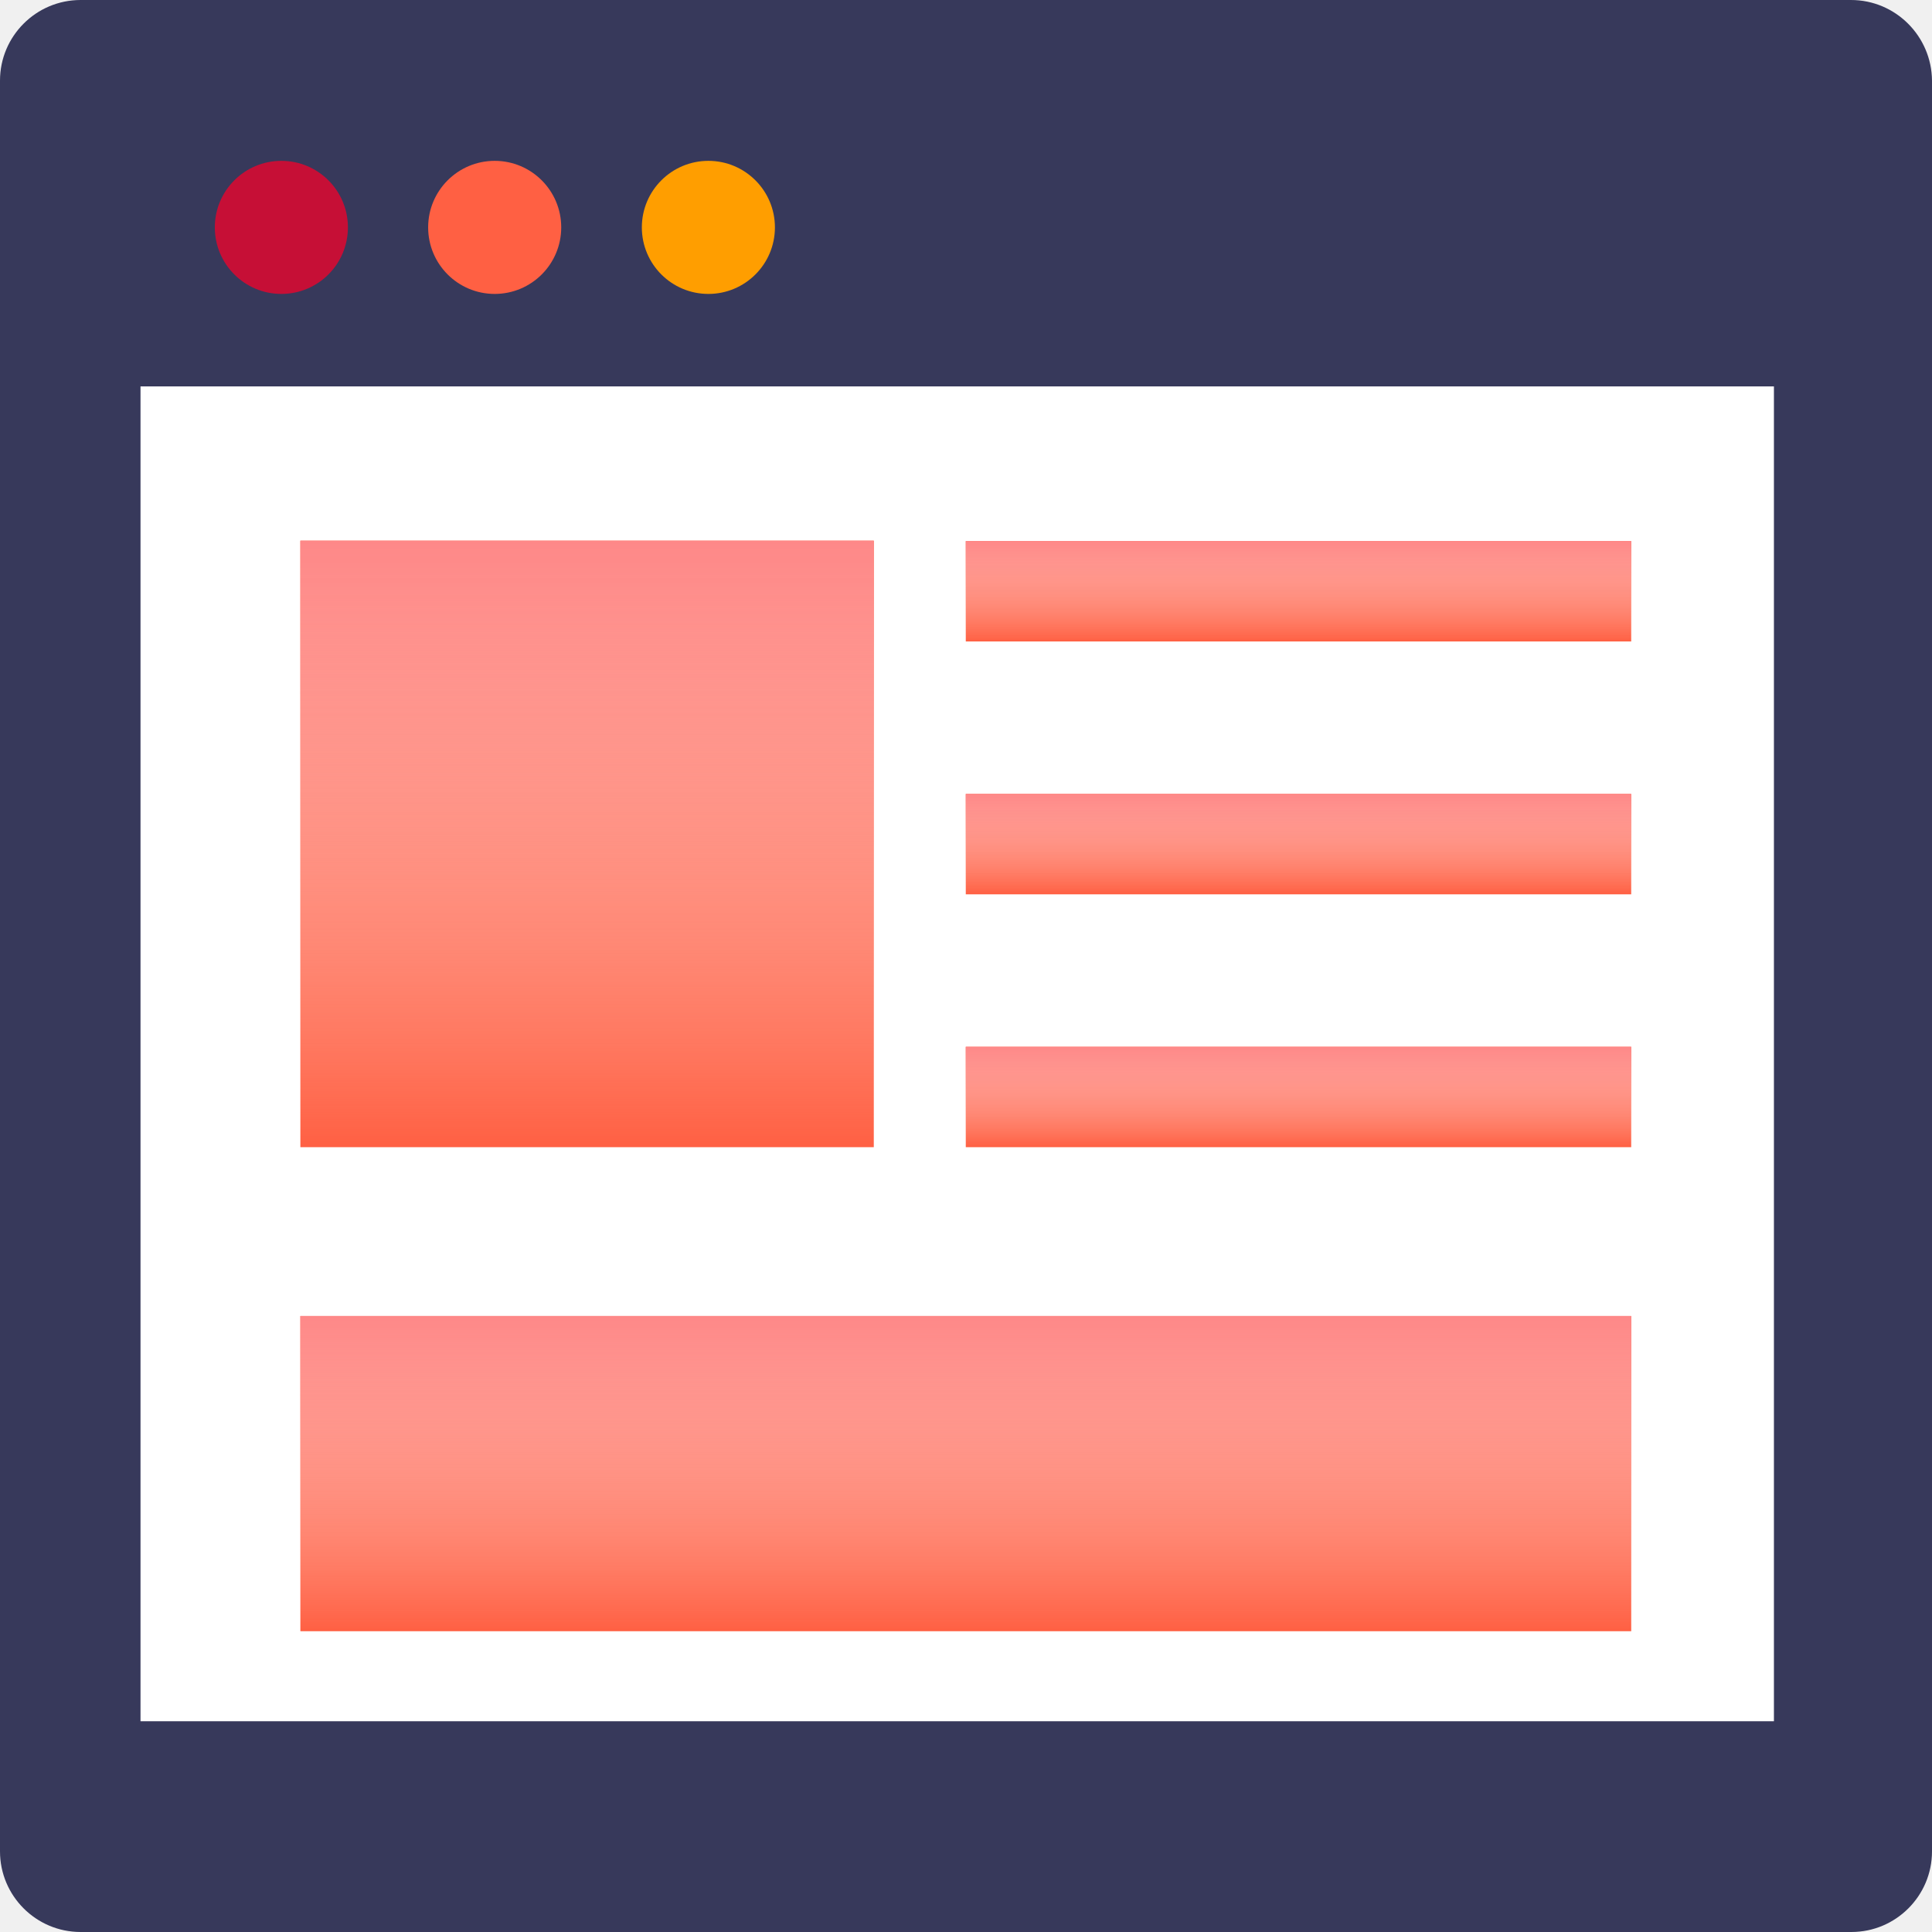
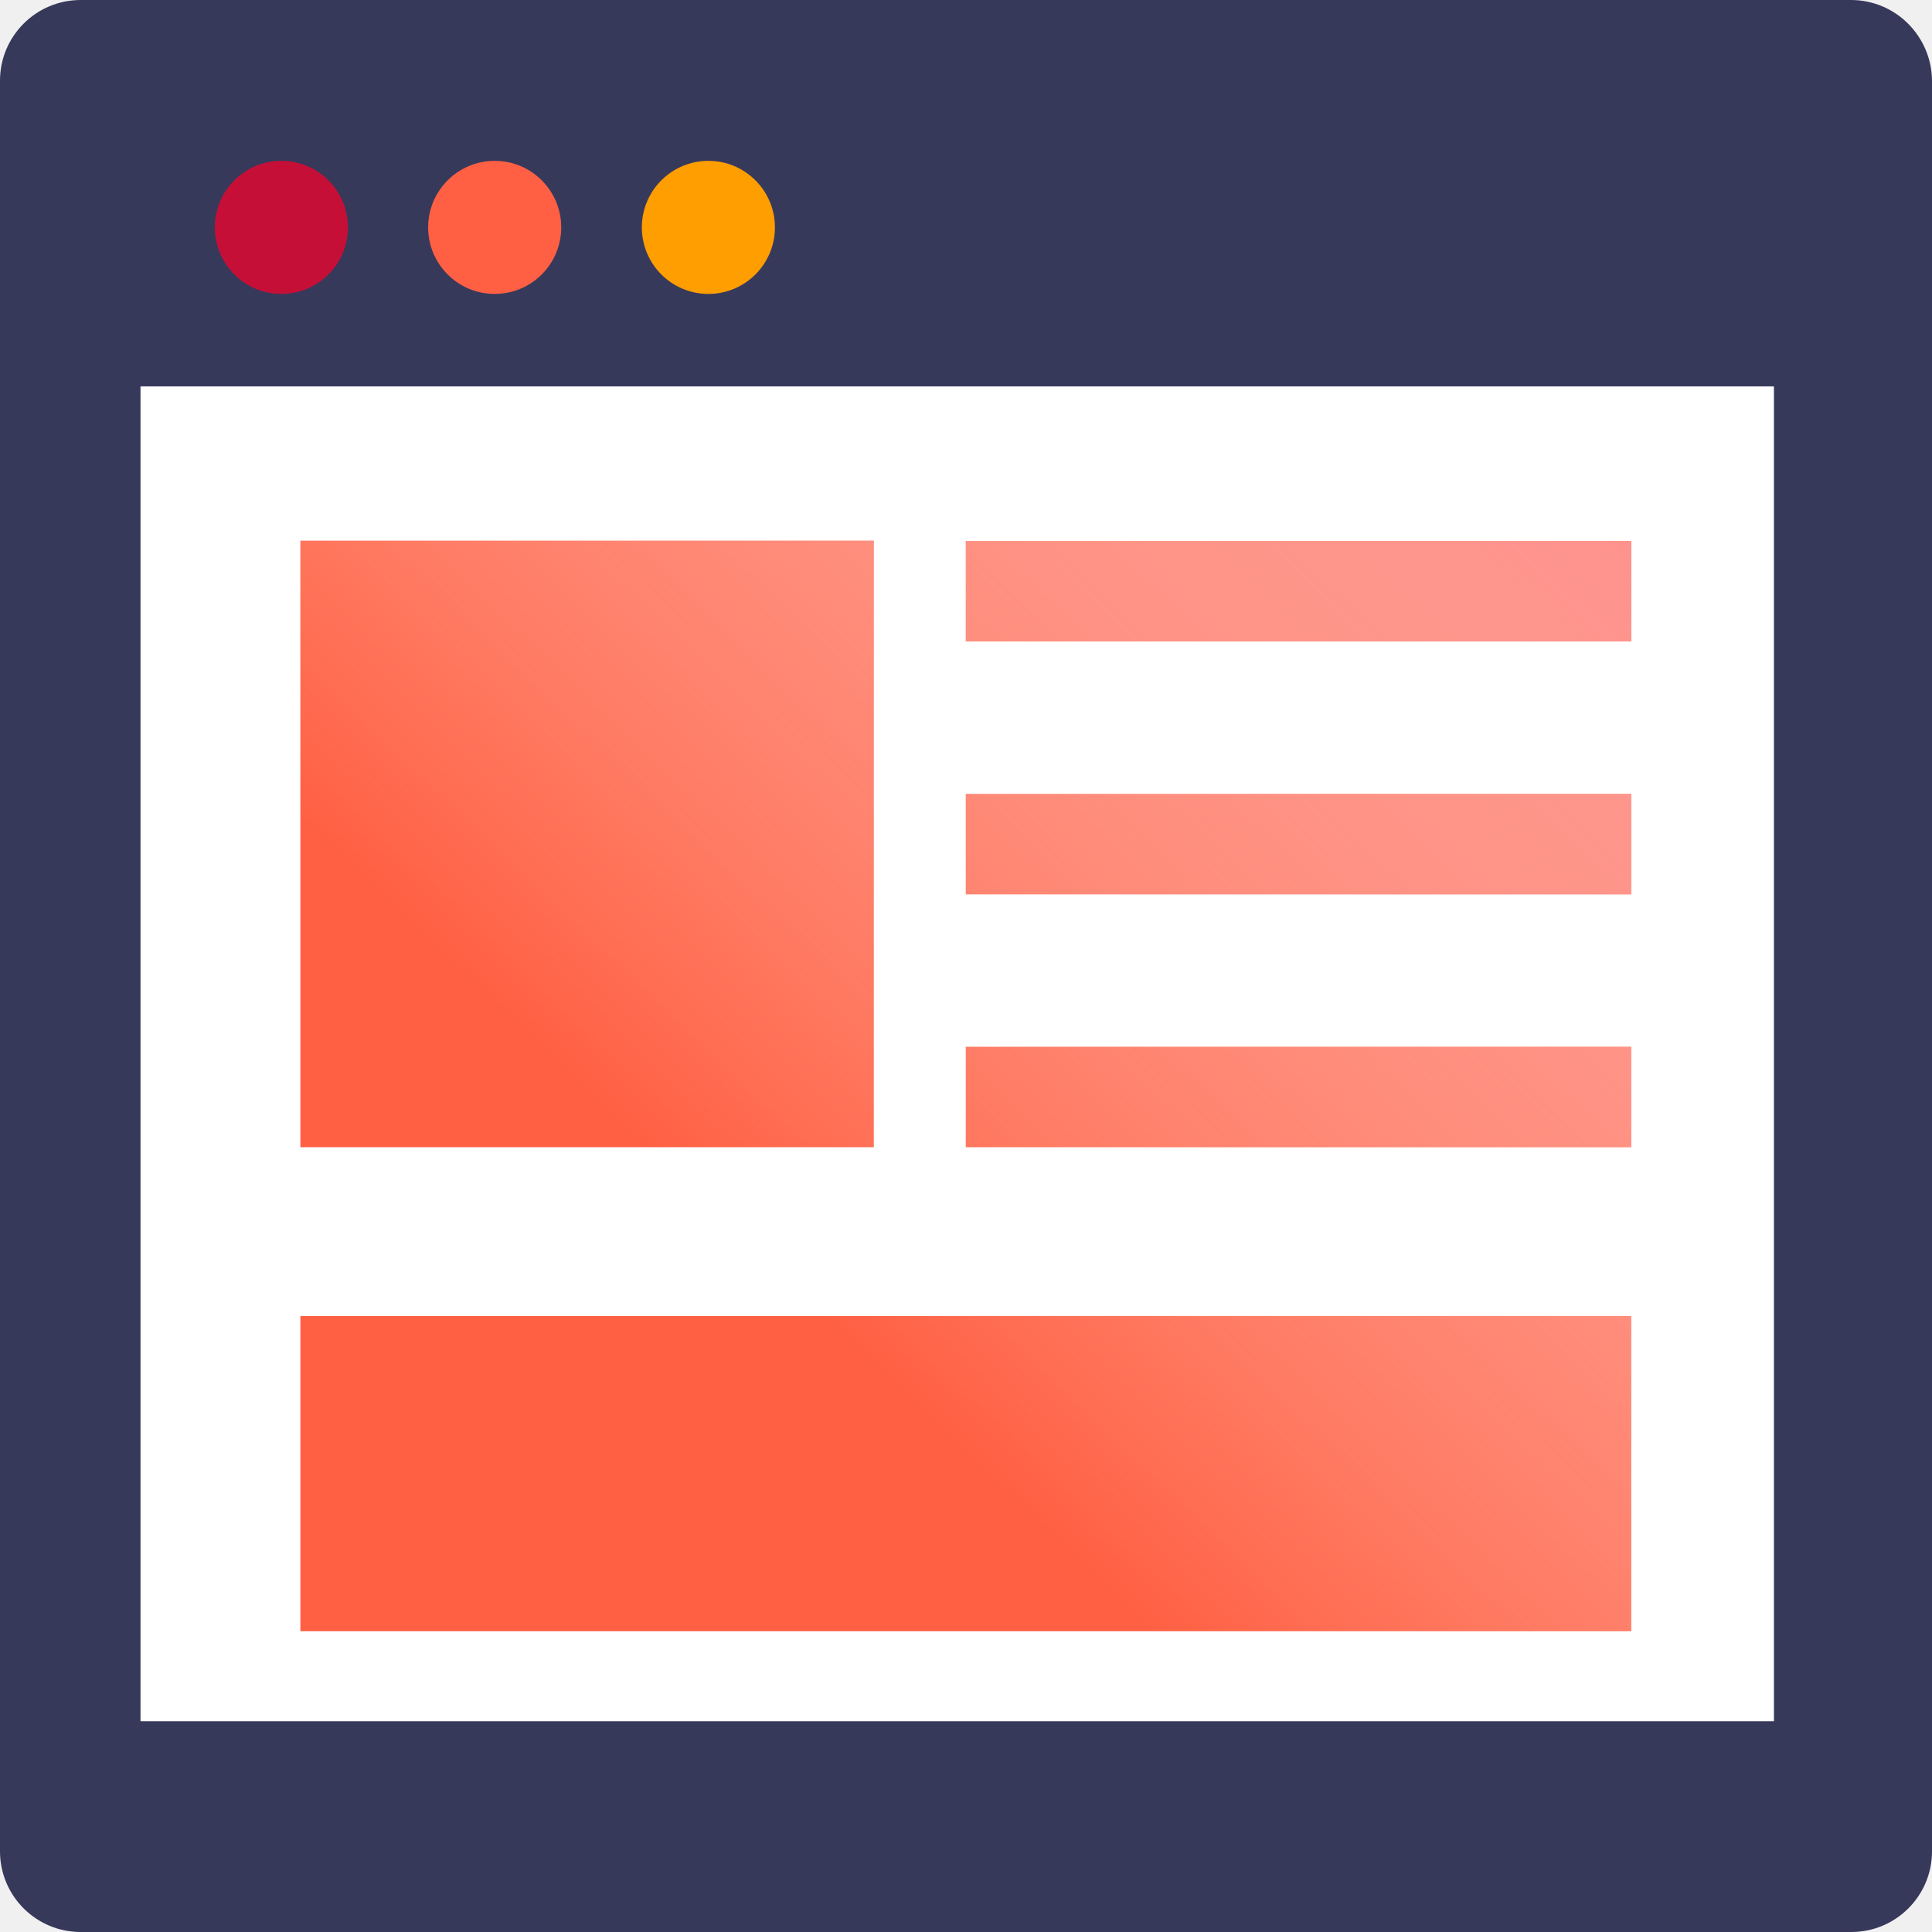
<svg xmlns="http://www.w3.org/2000/svg" width="110" height="110" viewBox="0 0 110 110" fill="none">
  <path d="M105.389 0H4.59C2.057 0 0 2.057 0 4.59V105.41C0 107.943 2.057 110 4.59 110H105.41C107.943 110 110 107.943 110 105.41V4.59C109.978 2.057 107.922 0 105.389 0Z" fill="#37395B" />
  <path d="M101 22H8V98H101V22Z" fill="white" />
  <path d="M40.333 16.735C42.425 16.735 44.121 15.039 44.121 12.946C44.121 10.854 42.425 9.158 40.333 9.158C38.24 9.158 36.544 10.854 36.544 12.946C36.544 15.039 38.24 16.735 40.333 16.735Z" fill="#FF9E00" />
  <path d="M28.166 16.735C30.258 16.735 31.954 15.039 31.954 12.946C31.954 10.854 30.258 9.158 28.166 9.158C26.073 9.158 24.377 10.854 24.377 12.946C24.377 15.039 26.073 16.735 28.166 16.735Z" fill="#FF6043" />
-   <path d="M16.02 16.735C18.113 16.735 19.809 15.039 19.809 12.946C19.809 10.854 18.113 9.158 16.02 9.158C13.928 9.158 12.231 10.854 12.231 12.946C12.231 15.039 13.928 16.735 16.02 16.735Z" fill="#C60F36" />
-   <path d="M49.75 30.785H17.102V65.316H49.75V30.785Z" fill="#FF6043" />
-   <path d="M49.75 30.785H17.102V65.316H49.75V30.785Z" fill="url(#paint0_linear)" />
-   <path d="M92.875 74.928H17.102V92.875H92.875V74.928Z" fill="#FF6043" />
-   <path d="M92.875 74.928H17.102V92.875H92.875V74.928Z" fill="url(#paint1_linear)" />
-   <path d="M92.874 59.601H54.988V65.316H92.874V59.601Z" fill="#FF6043" />
-   <path d="M92.874 59.601H54.988V65.316H92.874V59.601Z" fill="url(#paint2_linear)" />
-   <path d="M92.874 45.204H54.988V50.919H92.874V45.204Z" fill="#FF6043" />
-   <path d="M92.874 45.204H54.988V50.919H92.874V45.204Z" fill="url(#paint3_linear)" />
-   <path d="M92.874 30.807H54.988V36.522H92.874V30.807Z" fill="#FF6043" />
-   <path d="M92.874 30.807H54.988V36.522H92.874V30.807Z" fill="url(#paint4_linear)" />
+   <path d="M16.021 16.735C18.113 16.735 19.809 15.039 19.809 12.946C19.809 10.854 18.113 9.158 16.021 9.158C13.928 9.158 12.232 10.854 12.232 12.946C12.232 15.039 13.928 16.735 16.021 16.735Z" fill="#C60F36" />
+   <path fill-rule="evenodd" clip-rule="evenodd" d="M49.75 30.785H17.103V65.316H49.75V30.785ZM92.876 74.928H17.103V92.875H92.876V74.928ZM54.989 59.601H92.876V65.316H54.989V59.601ZM92.876 45.204H54.989V50.919H92.876V45.204ZM54.989 30.807H92.876V36.522H54.989V30.807Z" fill="#FF6043" />
+   <path fill-rule="evenodd" clip-rule="evenodd" d="M49.75 30.785H17.103V65.316H49.75V30.785ZM92.876 74.928H17.103V92.875H92.876V74.928ZM54.989 59.601H92.876V65.316H54.989V59.601ZM92.876 45.204H54.989V50.919H92.876V45.204ZM54.989 30.807H92.876V36.522H54.989V30.807Z" fill="url(#paint0_linear)" />
  <defs>
-     <linearGradient id="paint0_linear" x1="33.426" y1="30.785" x2="33.426" y2="65.316" gradientUnits="userSpaceOnUse">
-       <stop stop-color="#FE8888" />
-       <stop offset="1" stop-color="white" stop-opacity="0" />
-     </linearGradient>
-     <linearGradient id="paint1_linear" x1="54.989" y1="74.928" x2="54.989" y2="92.875" gradientUnits="userSpaceOnUse">
-       <stop stop-color="#FE8888" />
-       <stop offset="1" stop-color="white" stop-opacity="0" />
-     </linearGradient>
-     <linearGradient id="paint2_linear" x1="73.931" y1="59.601" x2="73.931" y2="65.316" gradientUnits="userSpaceOnUse">
-       <stop stop-color="#FE8888" />
-       <stop offset="1" stop-color="white" stop-opacity="0" />
-     </linearGradient>
-     <linearGradient id="paint3_linear" x1="73.931" y1="45.204" x2="73.931" y2="50.919" gradientUnits="userSpaceOnUse">
-       <stop stop-color="#FE8888" />
-       <stop offset="1" stop-color="white" stop-opacity="0" />
-     </linearGradient>
-     <linearGradient id="paint4_linear" x1="73.931" y1="30.807" x2="73.931" y2="36.522" gradientUnits="userSpaceOnUse">
+     <linearGradient id="paint0_linear" x1="103" y1="20.5" x2="49" y2="77" gradientUnits="userSpaceOnUse">
      <stop stop-color="#FE8888" />
      <stop offset="1" stop-color="white" stop-opacity="0" />
    </linearGradient>
  </defs>
</svg>
